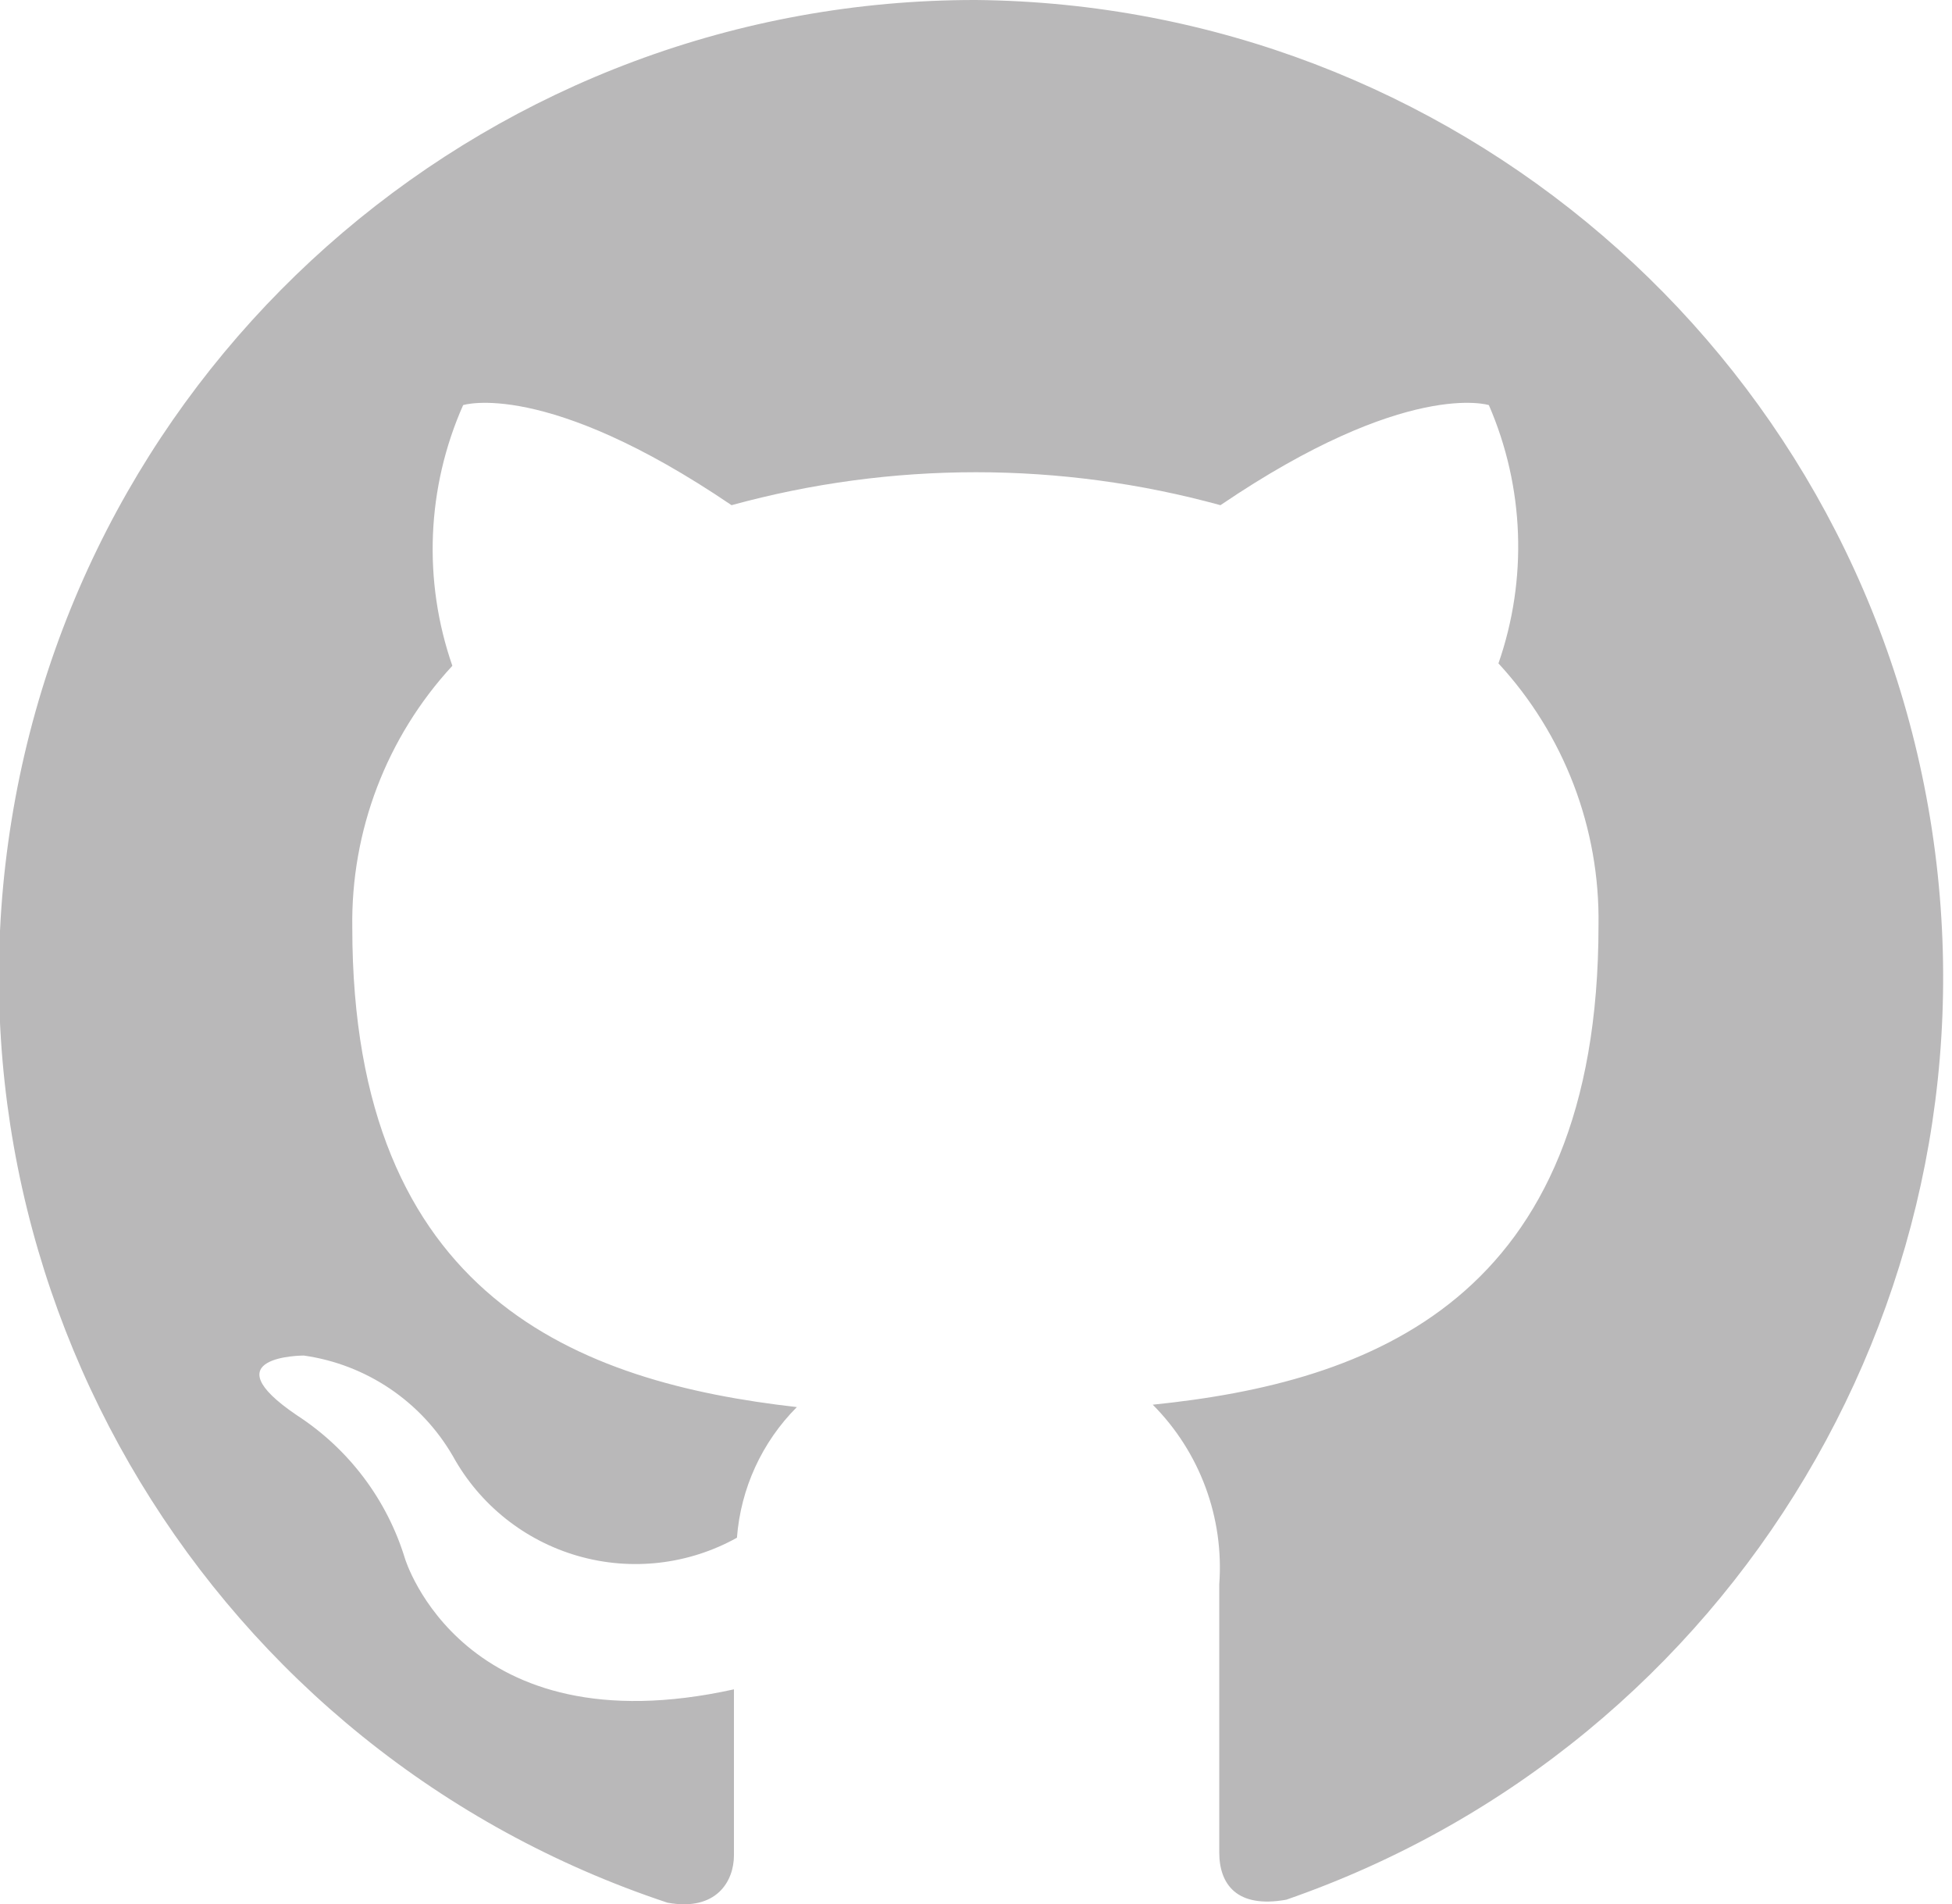
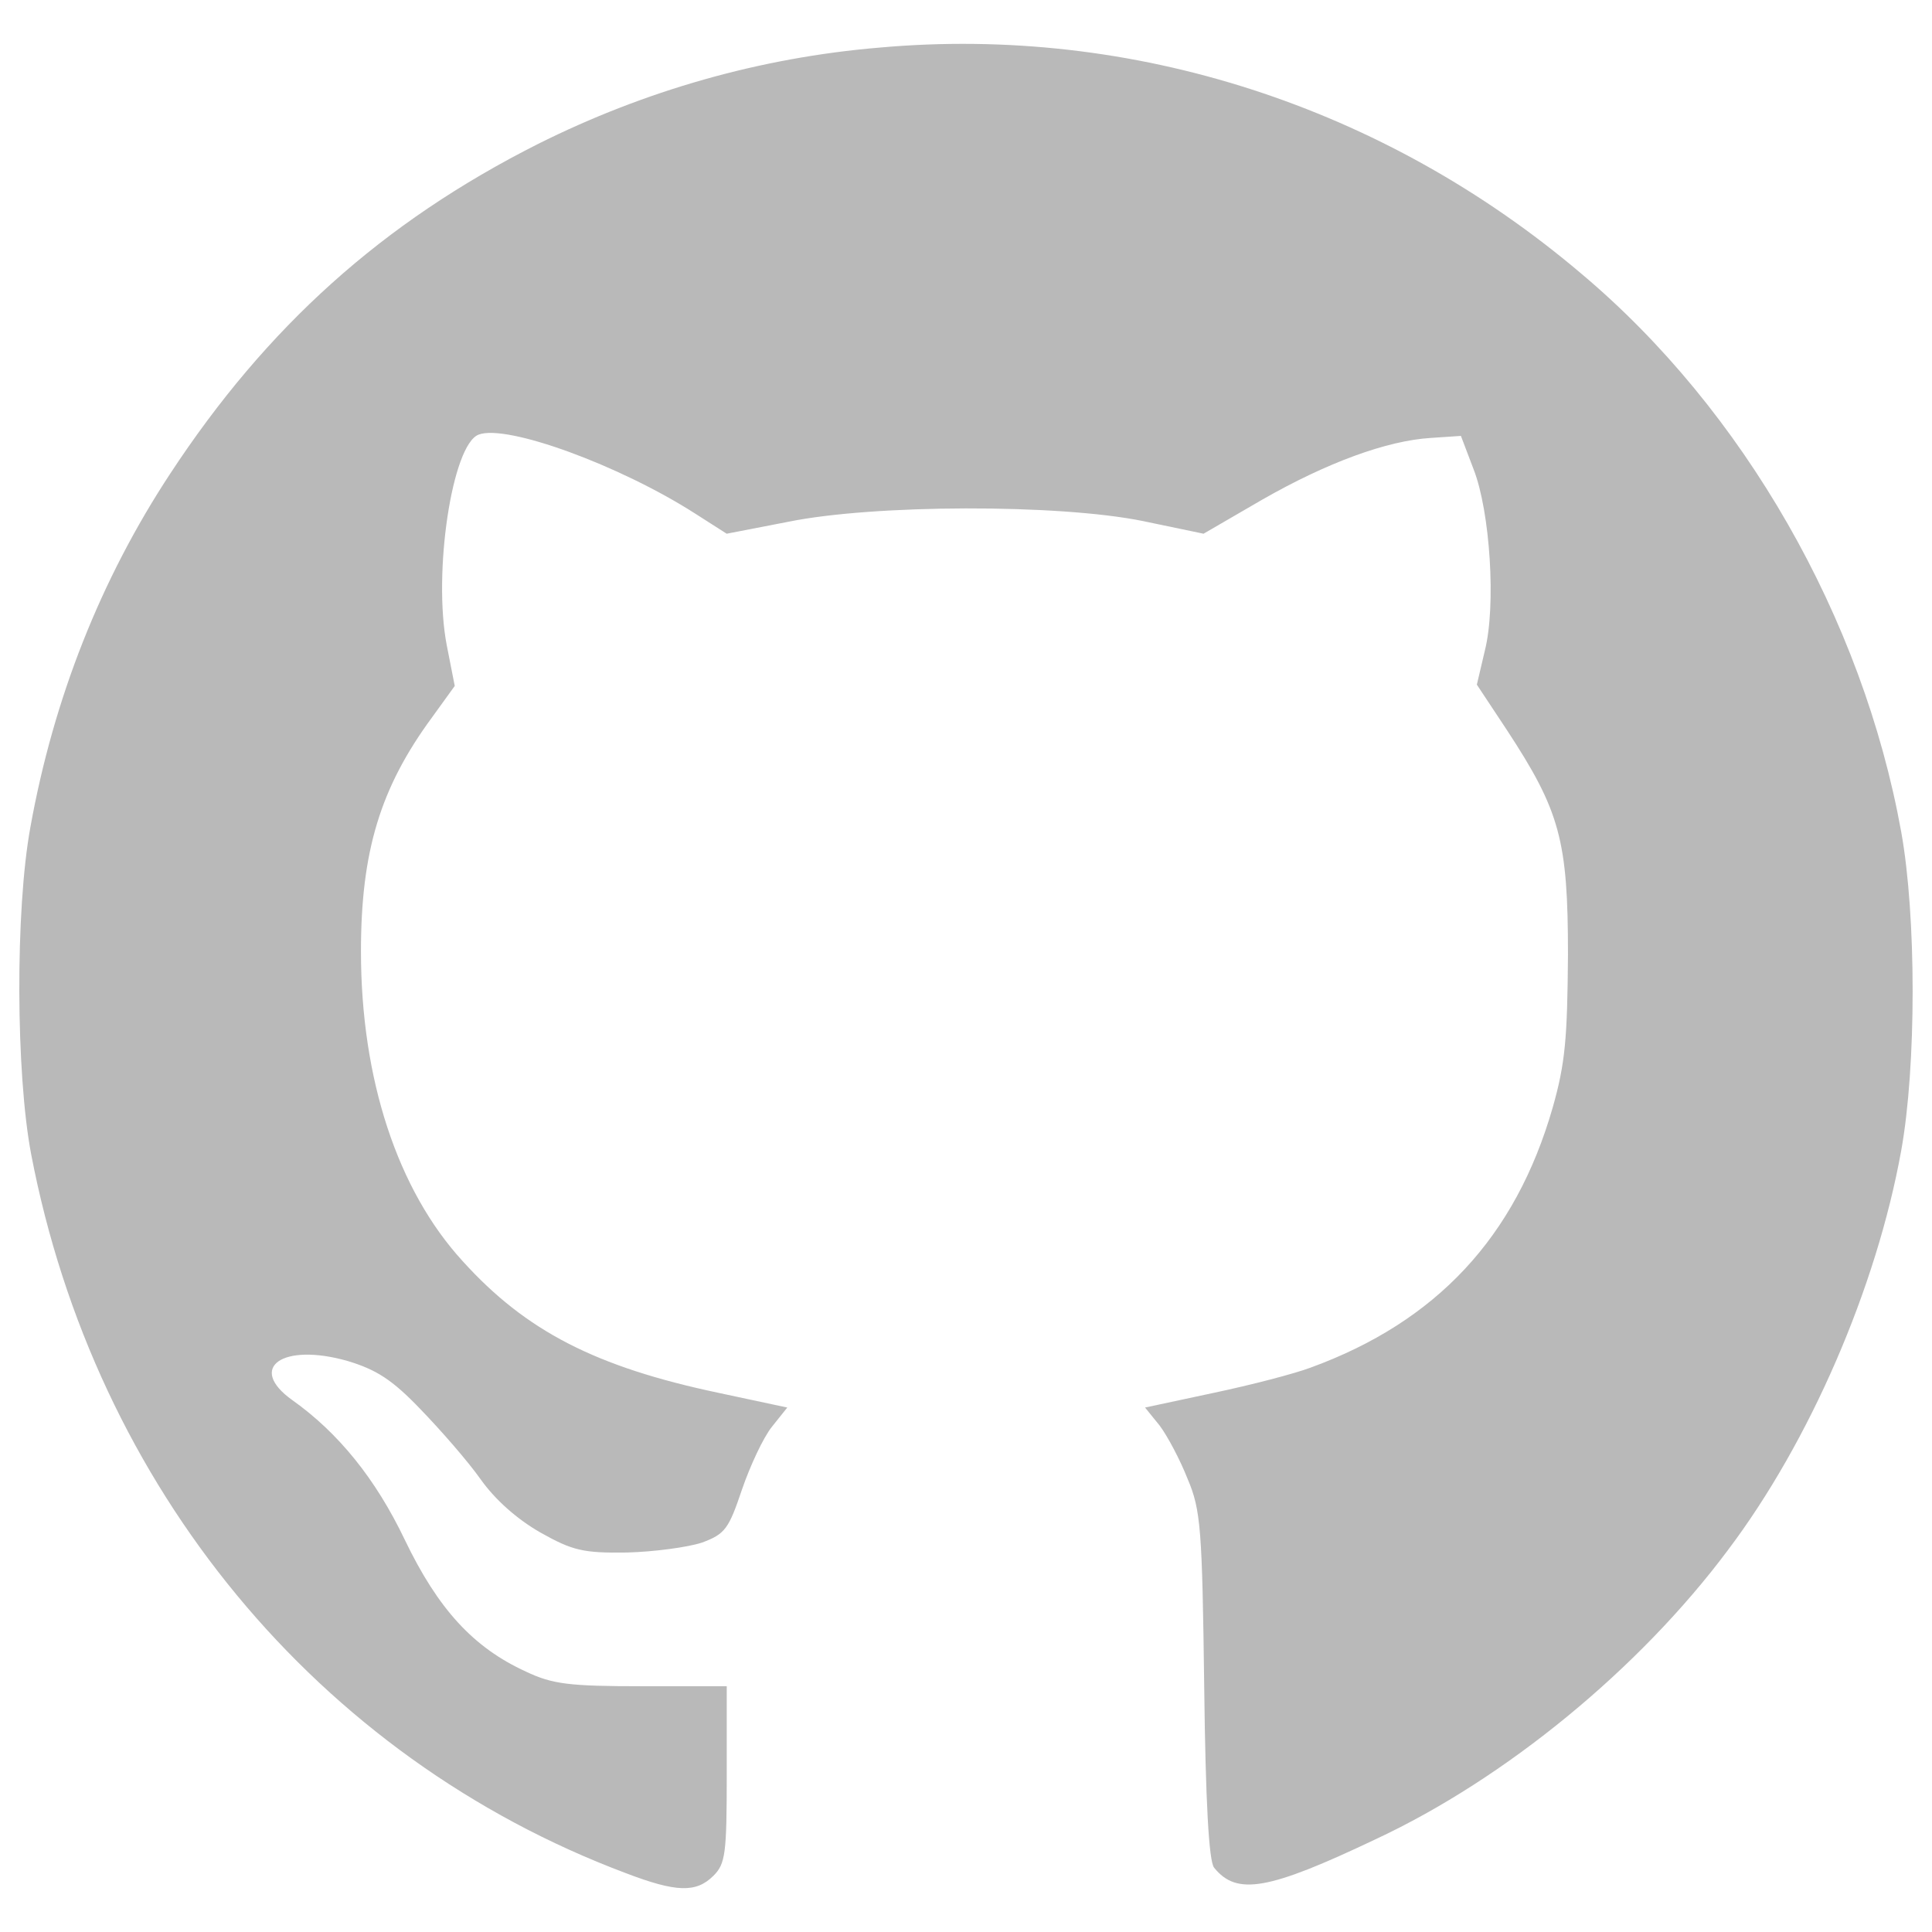
- <svg xmlns="http://www.w3.org/2000/svg" id="Layer_1" data-name="Layer 1" viewBox="0 0 32.58 31.77">
-   <defs>
-     <style>.cls-1{fill:#b9b8b9;fill-rule:evenodd;}</style>
-   </defs>
-   <path class="cls-1" d="M16.94.44a16.29,16.29,0,0,0-5.15,31.75c.82.15,1.11-.36,1.11-.79s0-1.41,0-2.77c-4.53,1-5.49-2.18-5.49-2.18a4.37,4.37,0,0,0-1.8-2.39c-1.48-1,.11-1,.11-1a3.43,3.43,0,0,1,2.49,1.68,3.48,3.48,0,0,0,4.74,1.36,3.46,3.46,0,0,1,1-2.18c-3.62-.41-7.42-1.81-7.42-8a6.3,6.3,0,0,1,1.67-4.37A5.93,5.93,0,0,1,8.38,7.2s1.37-.44,4.48,1.67a15.41,15.41,0,0,1,8.16,0C24.13,6.76,25.5,7.2,25.5,7.2a5.93,5.93,0,0,1,.16,4.31,6.3,6.3,0,0,1,1.67,4.37c0,6.26-3.81,7.63-7.44,8a3.85,3.85,0,0,1,1.11,3c0,2.18,0,3.94,0,4.47s.29.94,1.12.79A16.3,16.3,0,0,0,16.94.44Z" transform="translate(-0.65 -0.44)" />
+ <svg xmlns="http://www.w3.org/2000/svg" width="24" height="24" viewBox="0 0 24 24" fill="none">
+   <path d="M10.928 0.591C9.441 0.715 8.004 1.128 6.682 1.789C4.749 2.764 3.311 4.061 2.113 5.886C1.254 7.192 0.667 8.67 0.378 10.273C0.188 11.306 0.197 13.338 0.387 14.338C1.18 18.476 3.947 21.831 7.772 23.268C8.4 23.508 8.648 23.516 8.863 23.301C9.012 23.152 9.028 23.029 9.028 22.037V20.947H7.979C7.07 20.947 6.863 20.922 6.533 20.765C5.88 20.467 5.442 19.988 5.029 19.129C4.666 18.369 4.203 17.799 3.633 17.394C3.063 16.989 3.509 16.675 4.319 16.907C4.674 17.014 4.872 17.138 5.227 17.51C5.475 17.766 5.814 18.154 5.971 18.377C6.153 18.633 6.425 18.873 6.714 19.038C7.111 19.261 7.243 19.294 7.788 19.286C8.127 19.277 8.549 19.22 8.722 19.162C9.011 19.055 9.053 18.989 9.218 18.501C9.317 18.212 9.482 17.857 9.589 17.724L9.78 17.485L8.928 17.303C7.4 16.981 6.533 16.535 5.748 15.667C4.938 14.784 4.484 13.404 4.484 11.818C4.484 10.579 4.723 9.786 5.368 8.91L5.649 8.521L5.55 8.017C5.376 7.117 5.616 5.522 5.946 5.399C6.293 5.266 7.697 5.778 8.639 6.382L9.027 6.63L9.796 6.481C10.853 6.266 13.142 6.258 14.199 6.473L14.951 6.63L15.678 6.208C16.487 5.745 17.231 5.473 17.776 5.44L18.148 5.415L18.305 5.828C18.512 6.357 18.586 7.53 18.445 8.083L18.346 8.505L18.718 9.067C19.379 10.075 19.478 10.438 19.478 11.859C19.47 12.9 19.445 13.206 19.288 13.759C18.825 15.37 17.842 16.419 16.281 16.989C16.082 17.064 15.545 17.204 15.075 17.303L14.224 17.485L14.405 17.708C14.504 17.84 14.661 18.137 14.752 18.369C14.918 18.757 14.934 18.997 14.959 20.947C14.976 22.384 15.017 23.128 15.083 23.202C15.364 23.549 15.752 23.483 17.09 22.847C18.701 22.095 20.362 20.732 21.461 19.261C22.485 17.906 23.311 15.99 23.617 14.296C23.807 13.247 23.807 11.38 23.617 10.331C23.138 7.679 21.659 5.093 19.643 3.399C17.19 1.318 14.067 0.31 10.928 0.591Z" fill="#B9B9B9" />
</svg>
